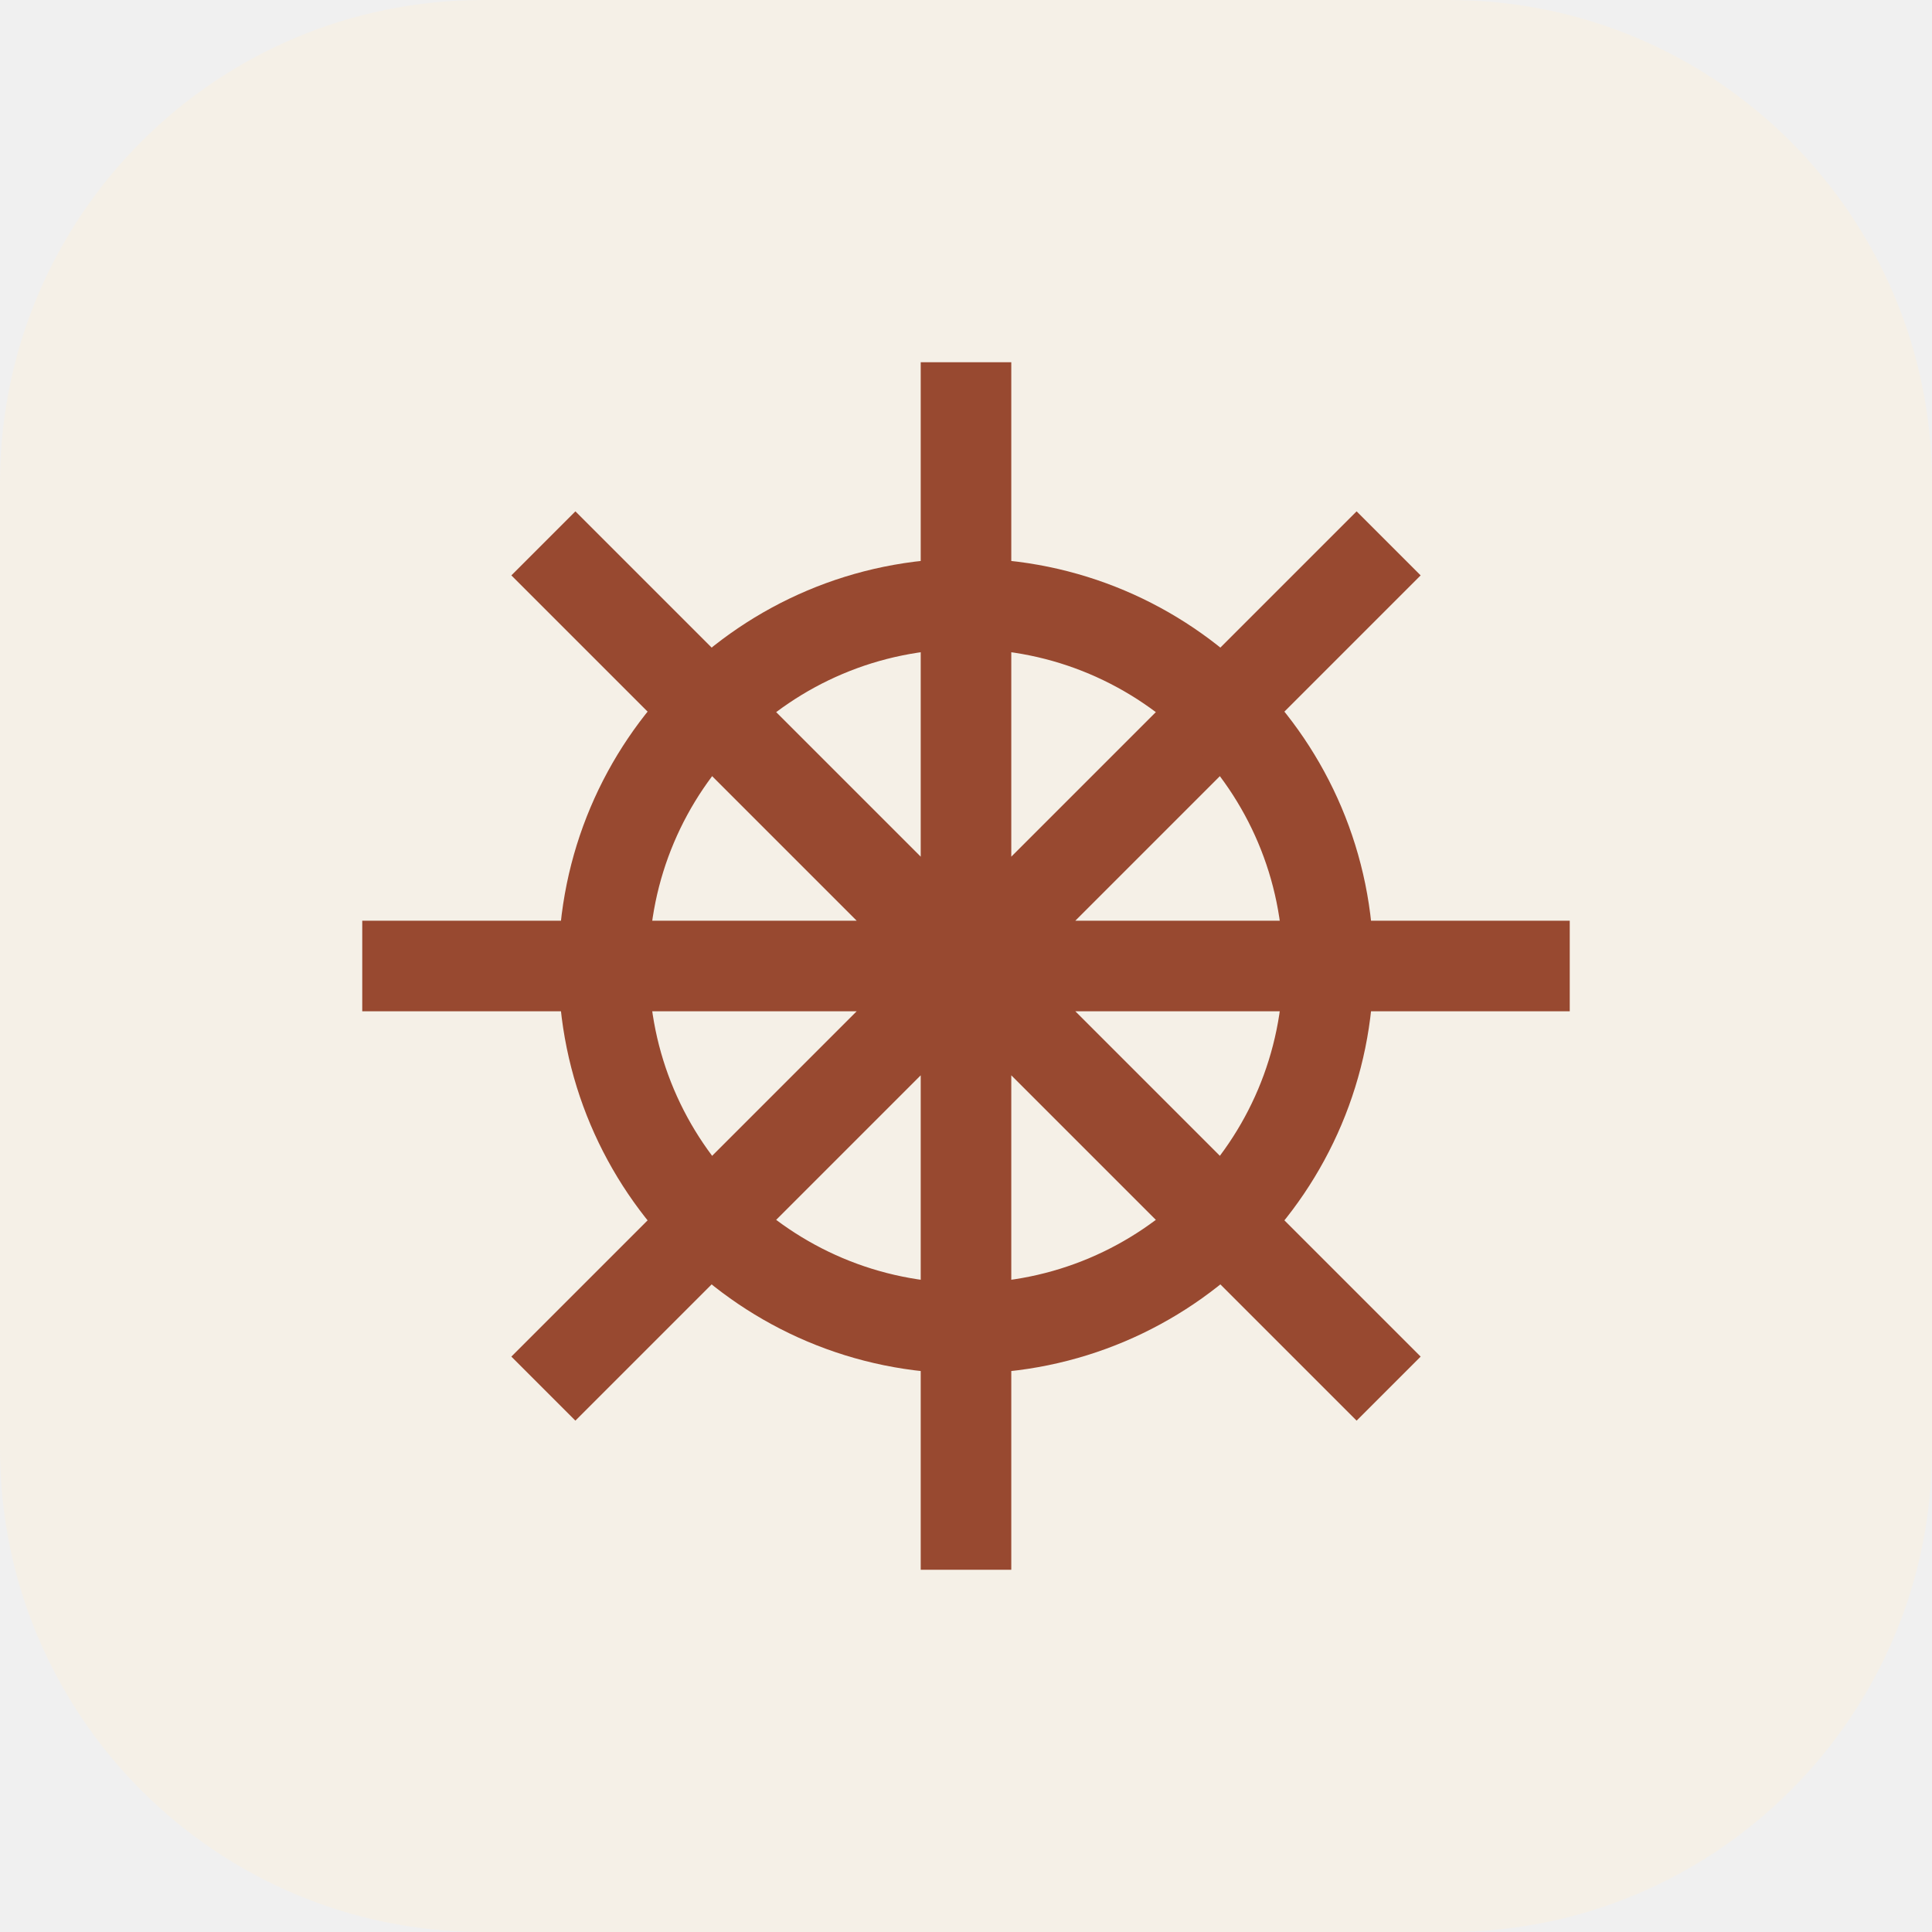
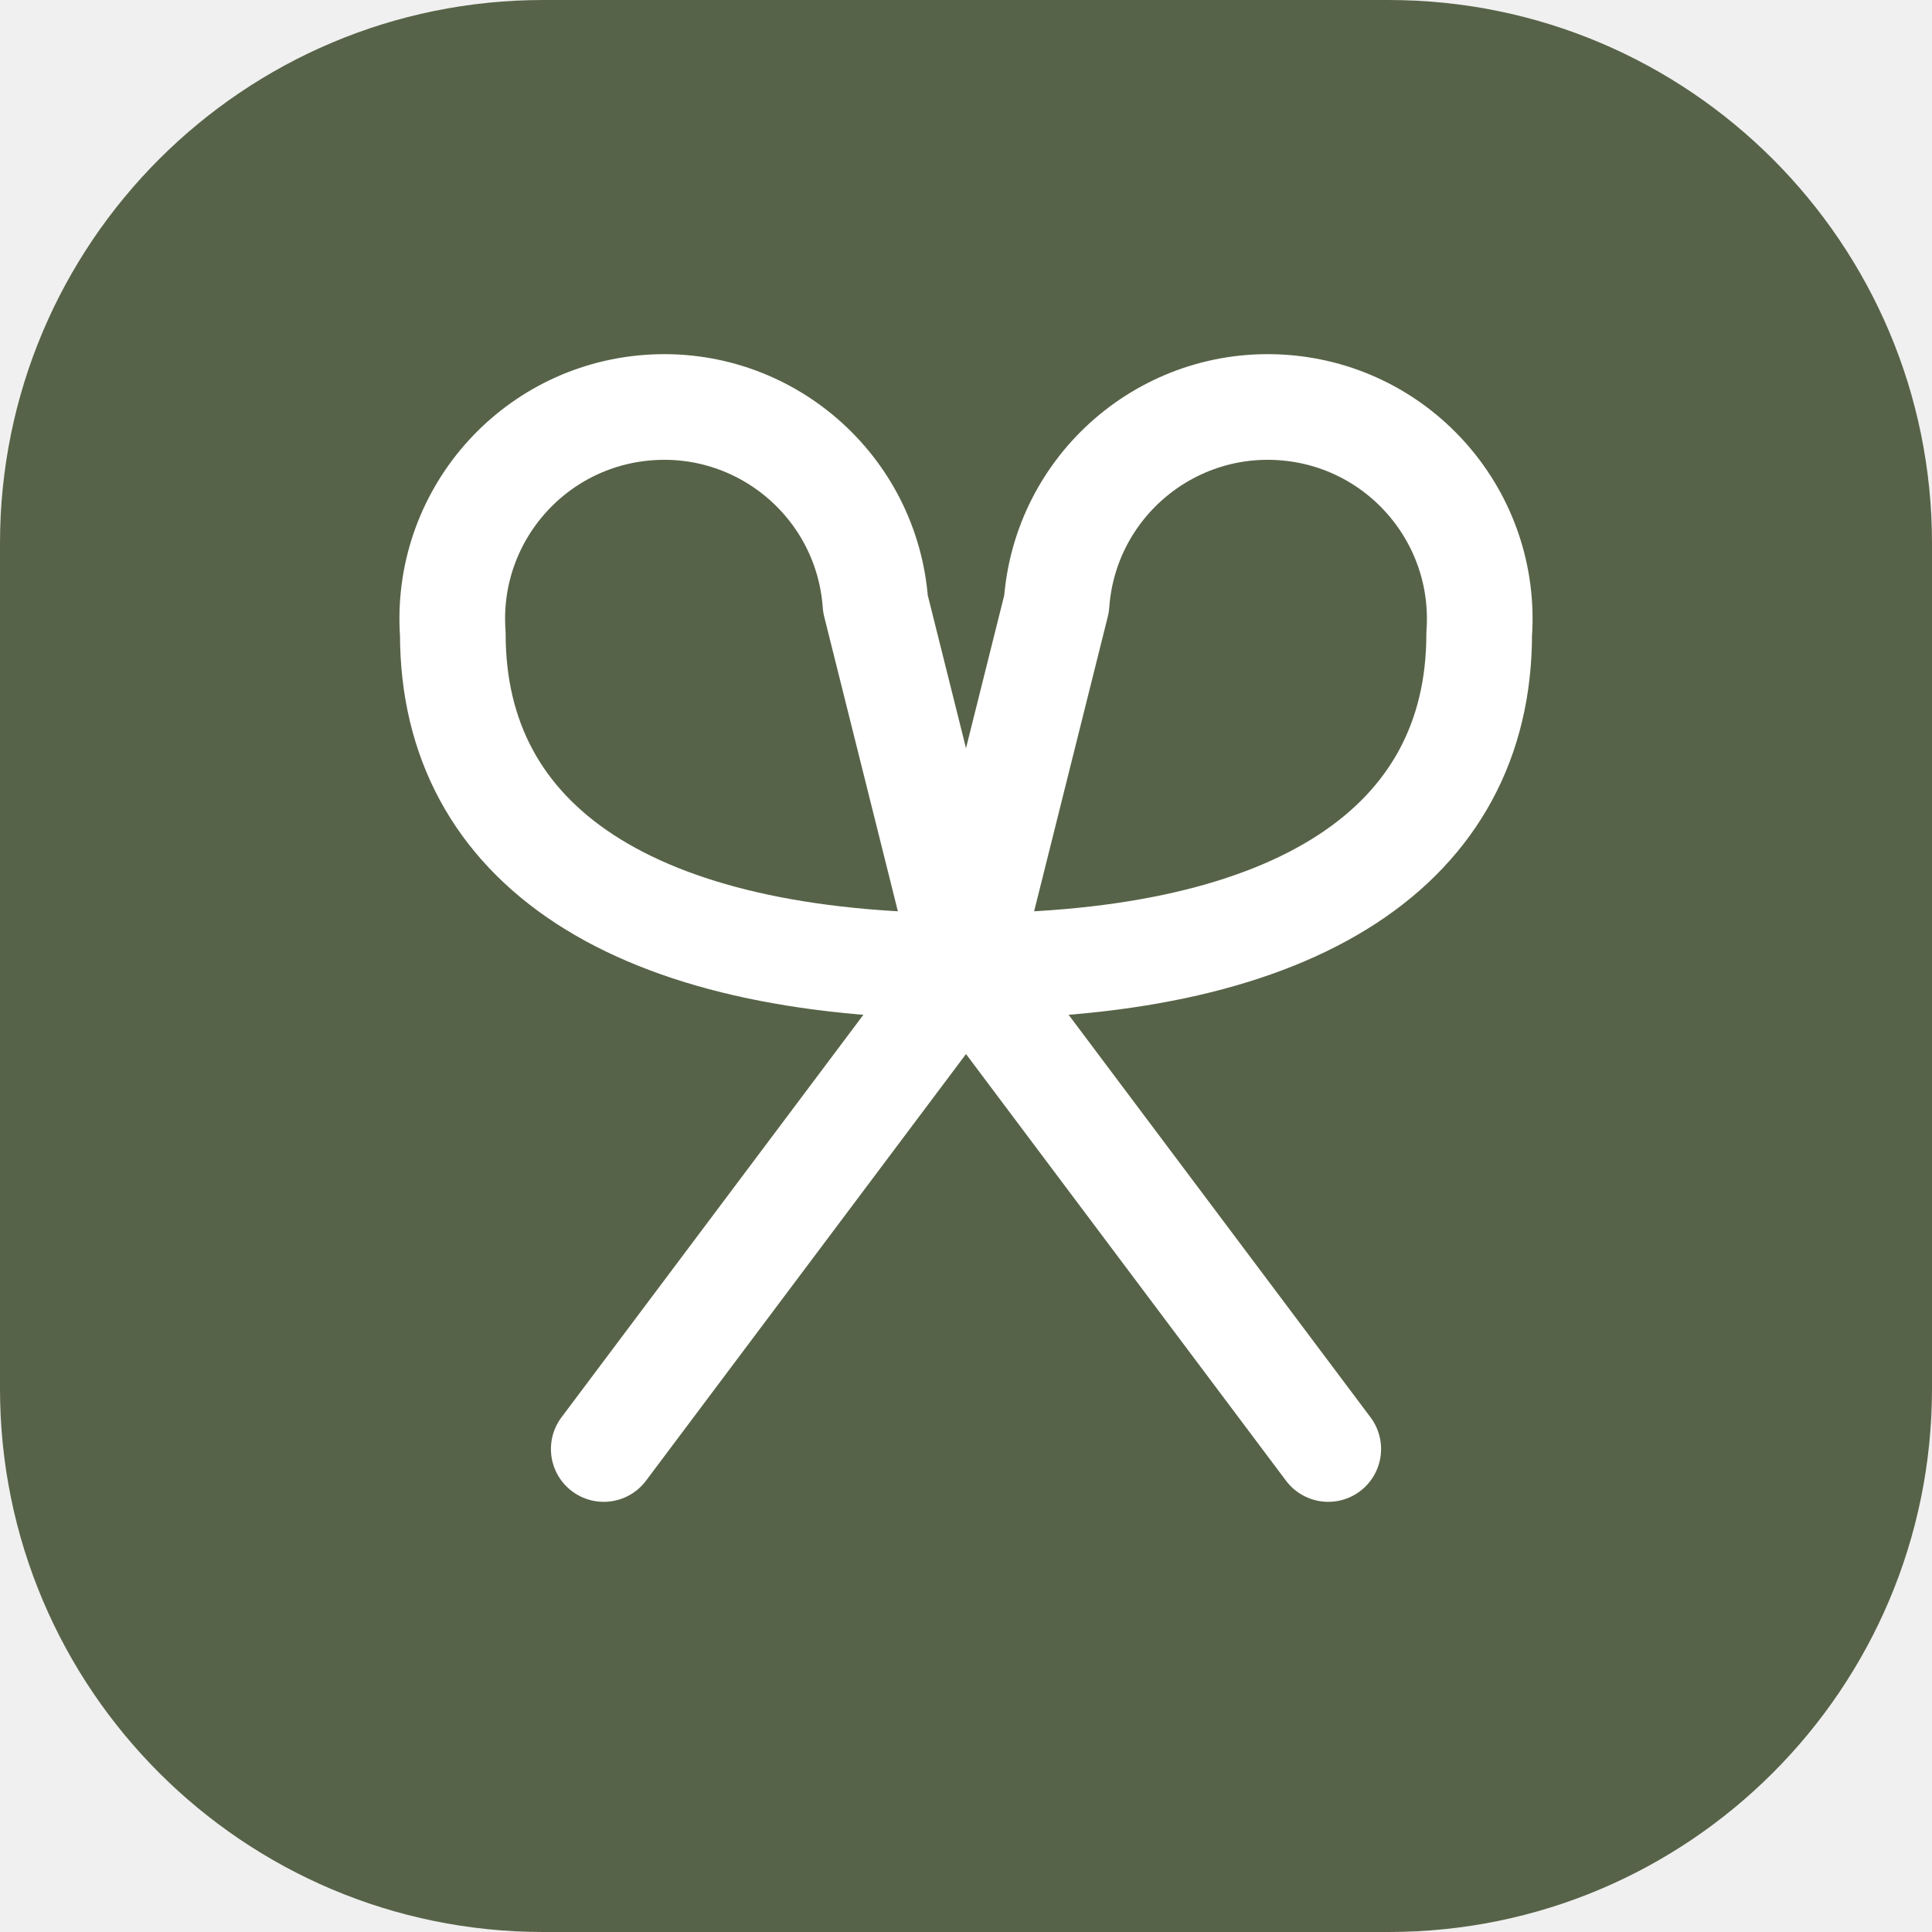
<svg xmlns="http://www.w3.org/2000/svg" viewBox="0 0 64 64">
-   <rect width="64" height="64" rx="16" fill="#f5f0e7" />
-   <g fill="none" stroke="#984930" stroke-width="3">
-     <path d="M32 12v40M12 32h40M18 18l28 28M18 46l28-28" />
-     <circle cx="32" cy="32" r="12" />
+   <rect width="64" height="64" rx="18" fill="#576348" />
+   <g transform="translate(8 8)" fill="none" stroke="#fff" stroke-width="3.5" stroke-linecap="round" stroke-linejoin="round">
+     <path d="M24 24C13 24 7 20 7 13a7 7 0 0 1 14-1l3 12Zm0 0c11 0 17-4 17-11a7 7 0 0 0-14-1l-3 12ZM24 24 12 40m12-16 12 16" />
  </g>
</svg>
